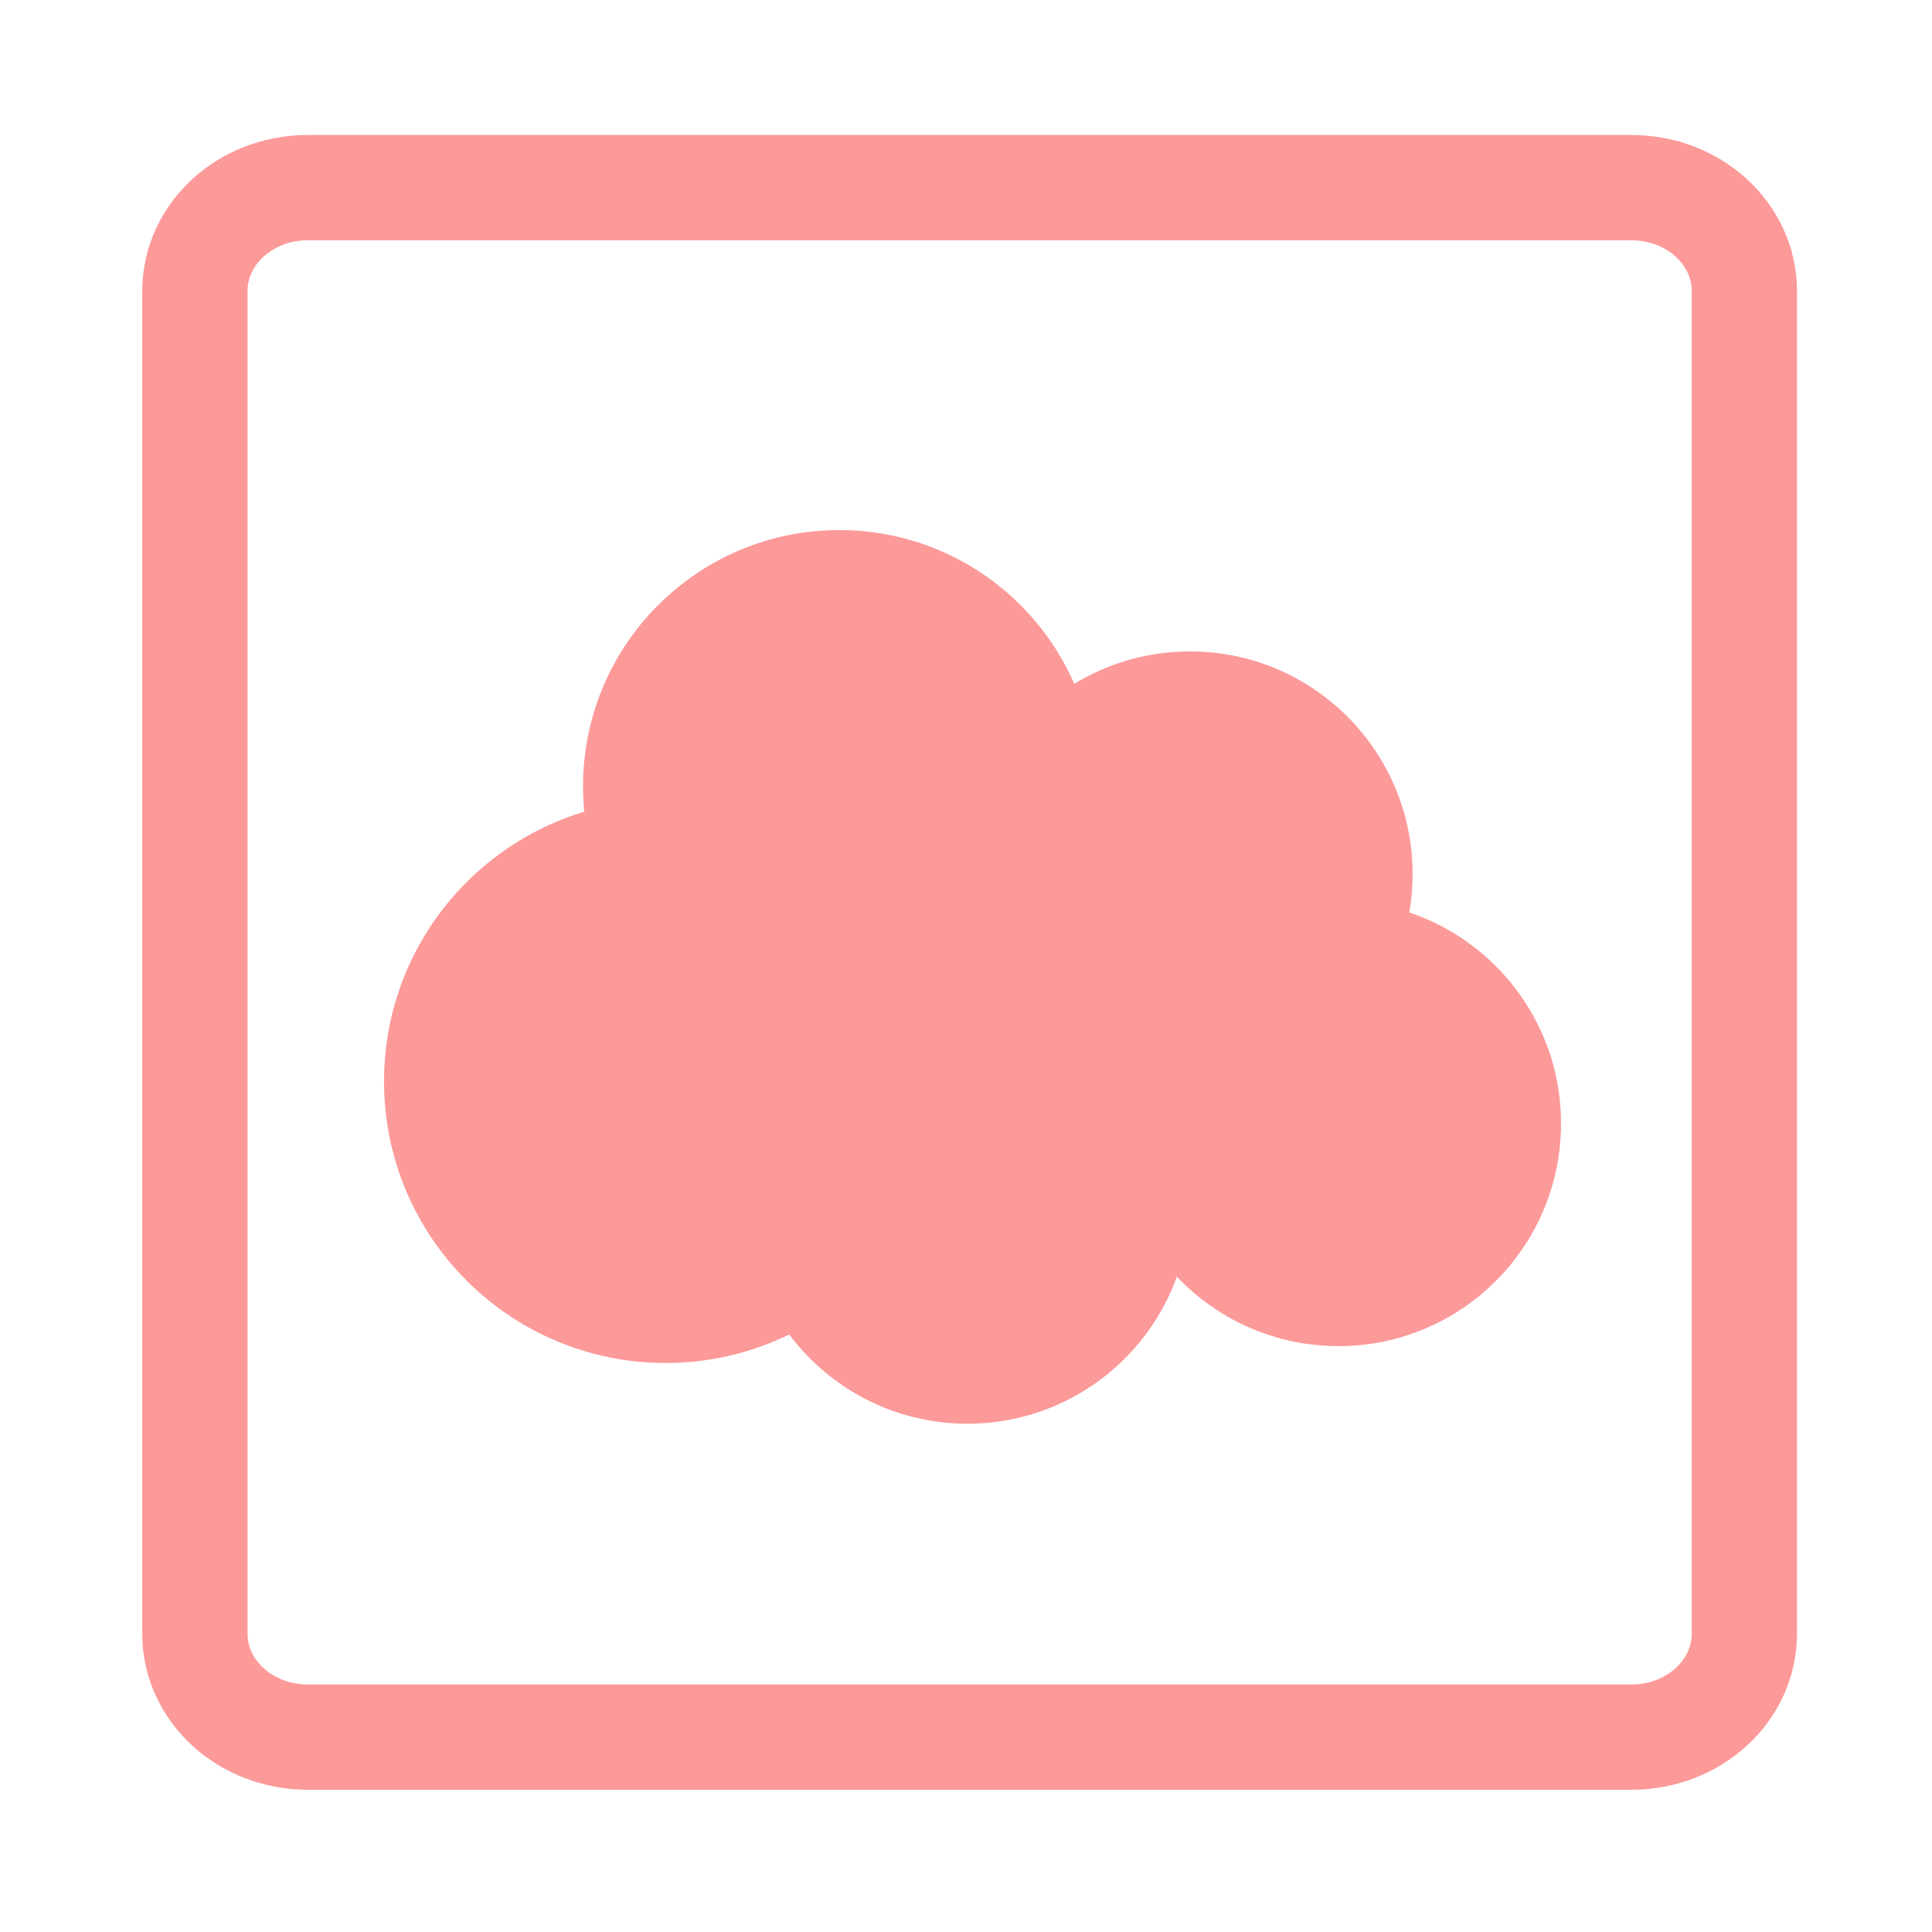
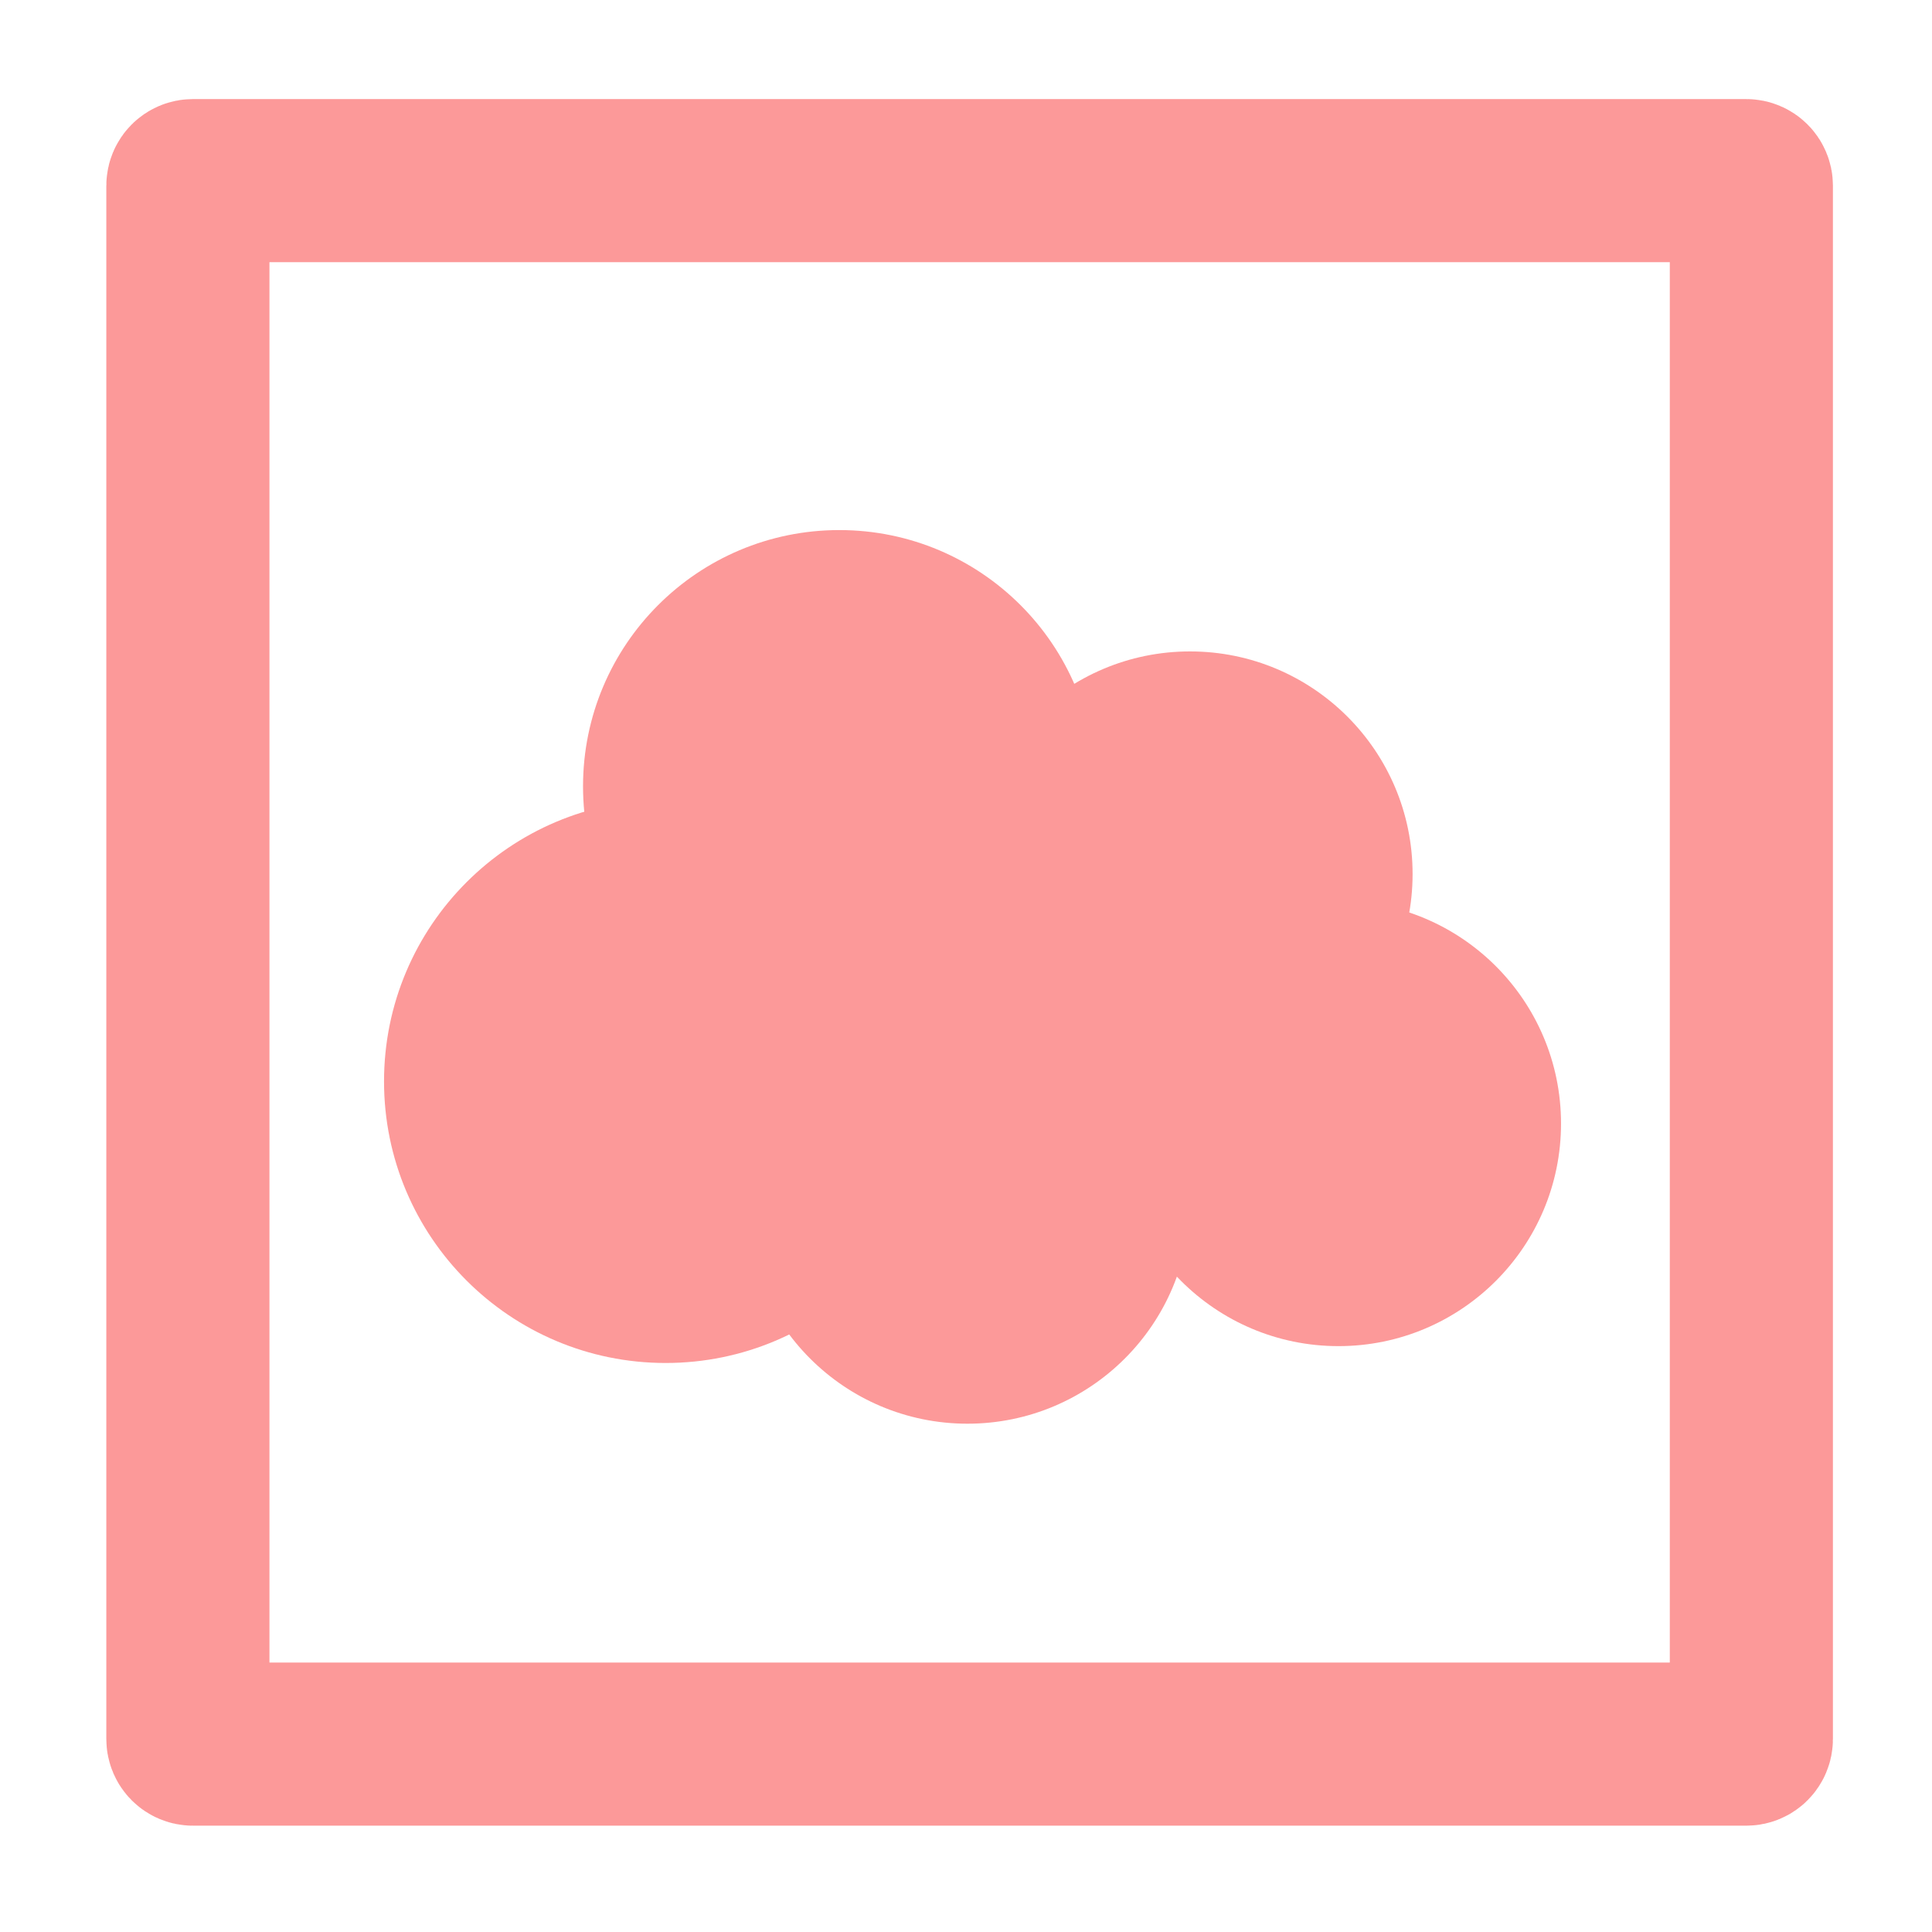
<svg xmlns="http://www.w3.org/2000/svg" height="16" version="1.1" width="16" id="svg14">
  <defs id="defs18" />
  <g id="g897" transform="matrix(0.6615997,0,0,0.6615997,2.844946,2.852925)">
    <circle r="3.208" cy="5.531" cx="6.206" id="path832" style="opacity:1;fill:#fc9999;fill-opacity:1;fill-rule:nonzero;stroke:none;stroke-width:1;stroke-linecap:round;stroke-linejoin:miter;stroke-miterlimit:4;stroke-dasharray:none;stroke-dashoffset:40;stroke-opacity:1;paint-order:normal" />
    <circle r="3.525" cy="9.224" cx="4.032" id="path834" style="opacity:1;fill:#fc9999;fill-opacity:1;fill-rule:nonzero;stroke:none;stroke-width:1.285;stroke-linecap:round;stroke-linejoin:miter;stroke-miterlimit:4;stroke-dasharray:none;stroke-dashoffset:40;stroke-opacity:1;paint-order:normal" />
    <circle r="2.786" cy="6.628" cx="10.596" id="path836" style="opacity:1;fill:#fc9999;fill-opacity:1;fill-rule:nonzero;stroke:none;stroke-width:1;stroke-linecap:round;stroke-linejoin:miter;stroke-miterlimit:4;stroke-dasharray:none;stroke-dashoffset:40;stroke-opacity:1;paint-order:normal" />
    <circle style="opacity:1;fill:#fc9999;fill-opacity:1;fill-rule:nonzero;stroke:none;stroke-width:1;stroke-linecap:round;stroke-linejoin:miter;stroke-miterlimit:4;stroke-dasharray:none;stroke-dashoffset:40;stroke-opacity:1;paint-order:normal" id="circle838" cx="7.81" cy="10.723" r="2.786" />
    <circle r="2.786" cy="9.752" cx="12.454" id="circle840" style="opacity:1;fill:#fc9999;fill-opacity:1;fill-rule:nonzero;stroke:none;stroke-width:1;stroke-linecap:round;stroke-linejoin:miter;stroke-miterlimit:4;stroke-dasharray:none;stroke-dashoffset:40;stroke-opacity:1;paint-order:normal" />
  </g>
-   <rect style="opacity:1;vector-effect:none;fill:none;fill-opacity:1;fill-rule:evenodd;stroke:#fc9999;stroke-width:0.872;stroke-linecap:butt;stroke-linejoin:round;stroke-miterlimit:4;stroke-dasharray:none;stroke-dashoffset:0;stroke-opacity:1;paint-order:normal" id="rect899" width="12.832" height="12.832" x="1.614" y="1.554" rx="0.934" ry="0.856" />
+   <rect style="opacity:1;vector-effect:none;fill:none;fill-opacity:1;fill-rule:evenodd;stroke:#fc9999;stroke-width:1.351;stroke-linecap:butt;stroke-linejoin:round;stroke-miterlimit:4;stroke-dasharray:none;stroke-dashoffset:0;stroke-opacity:1;paint-order:normal" id="rect899" width="12.948" height="12.948" x="1.556" y="1.496" rx="0.042" ry="0.042" />
</svg>
